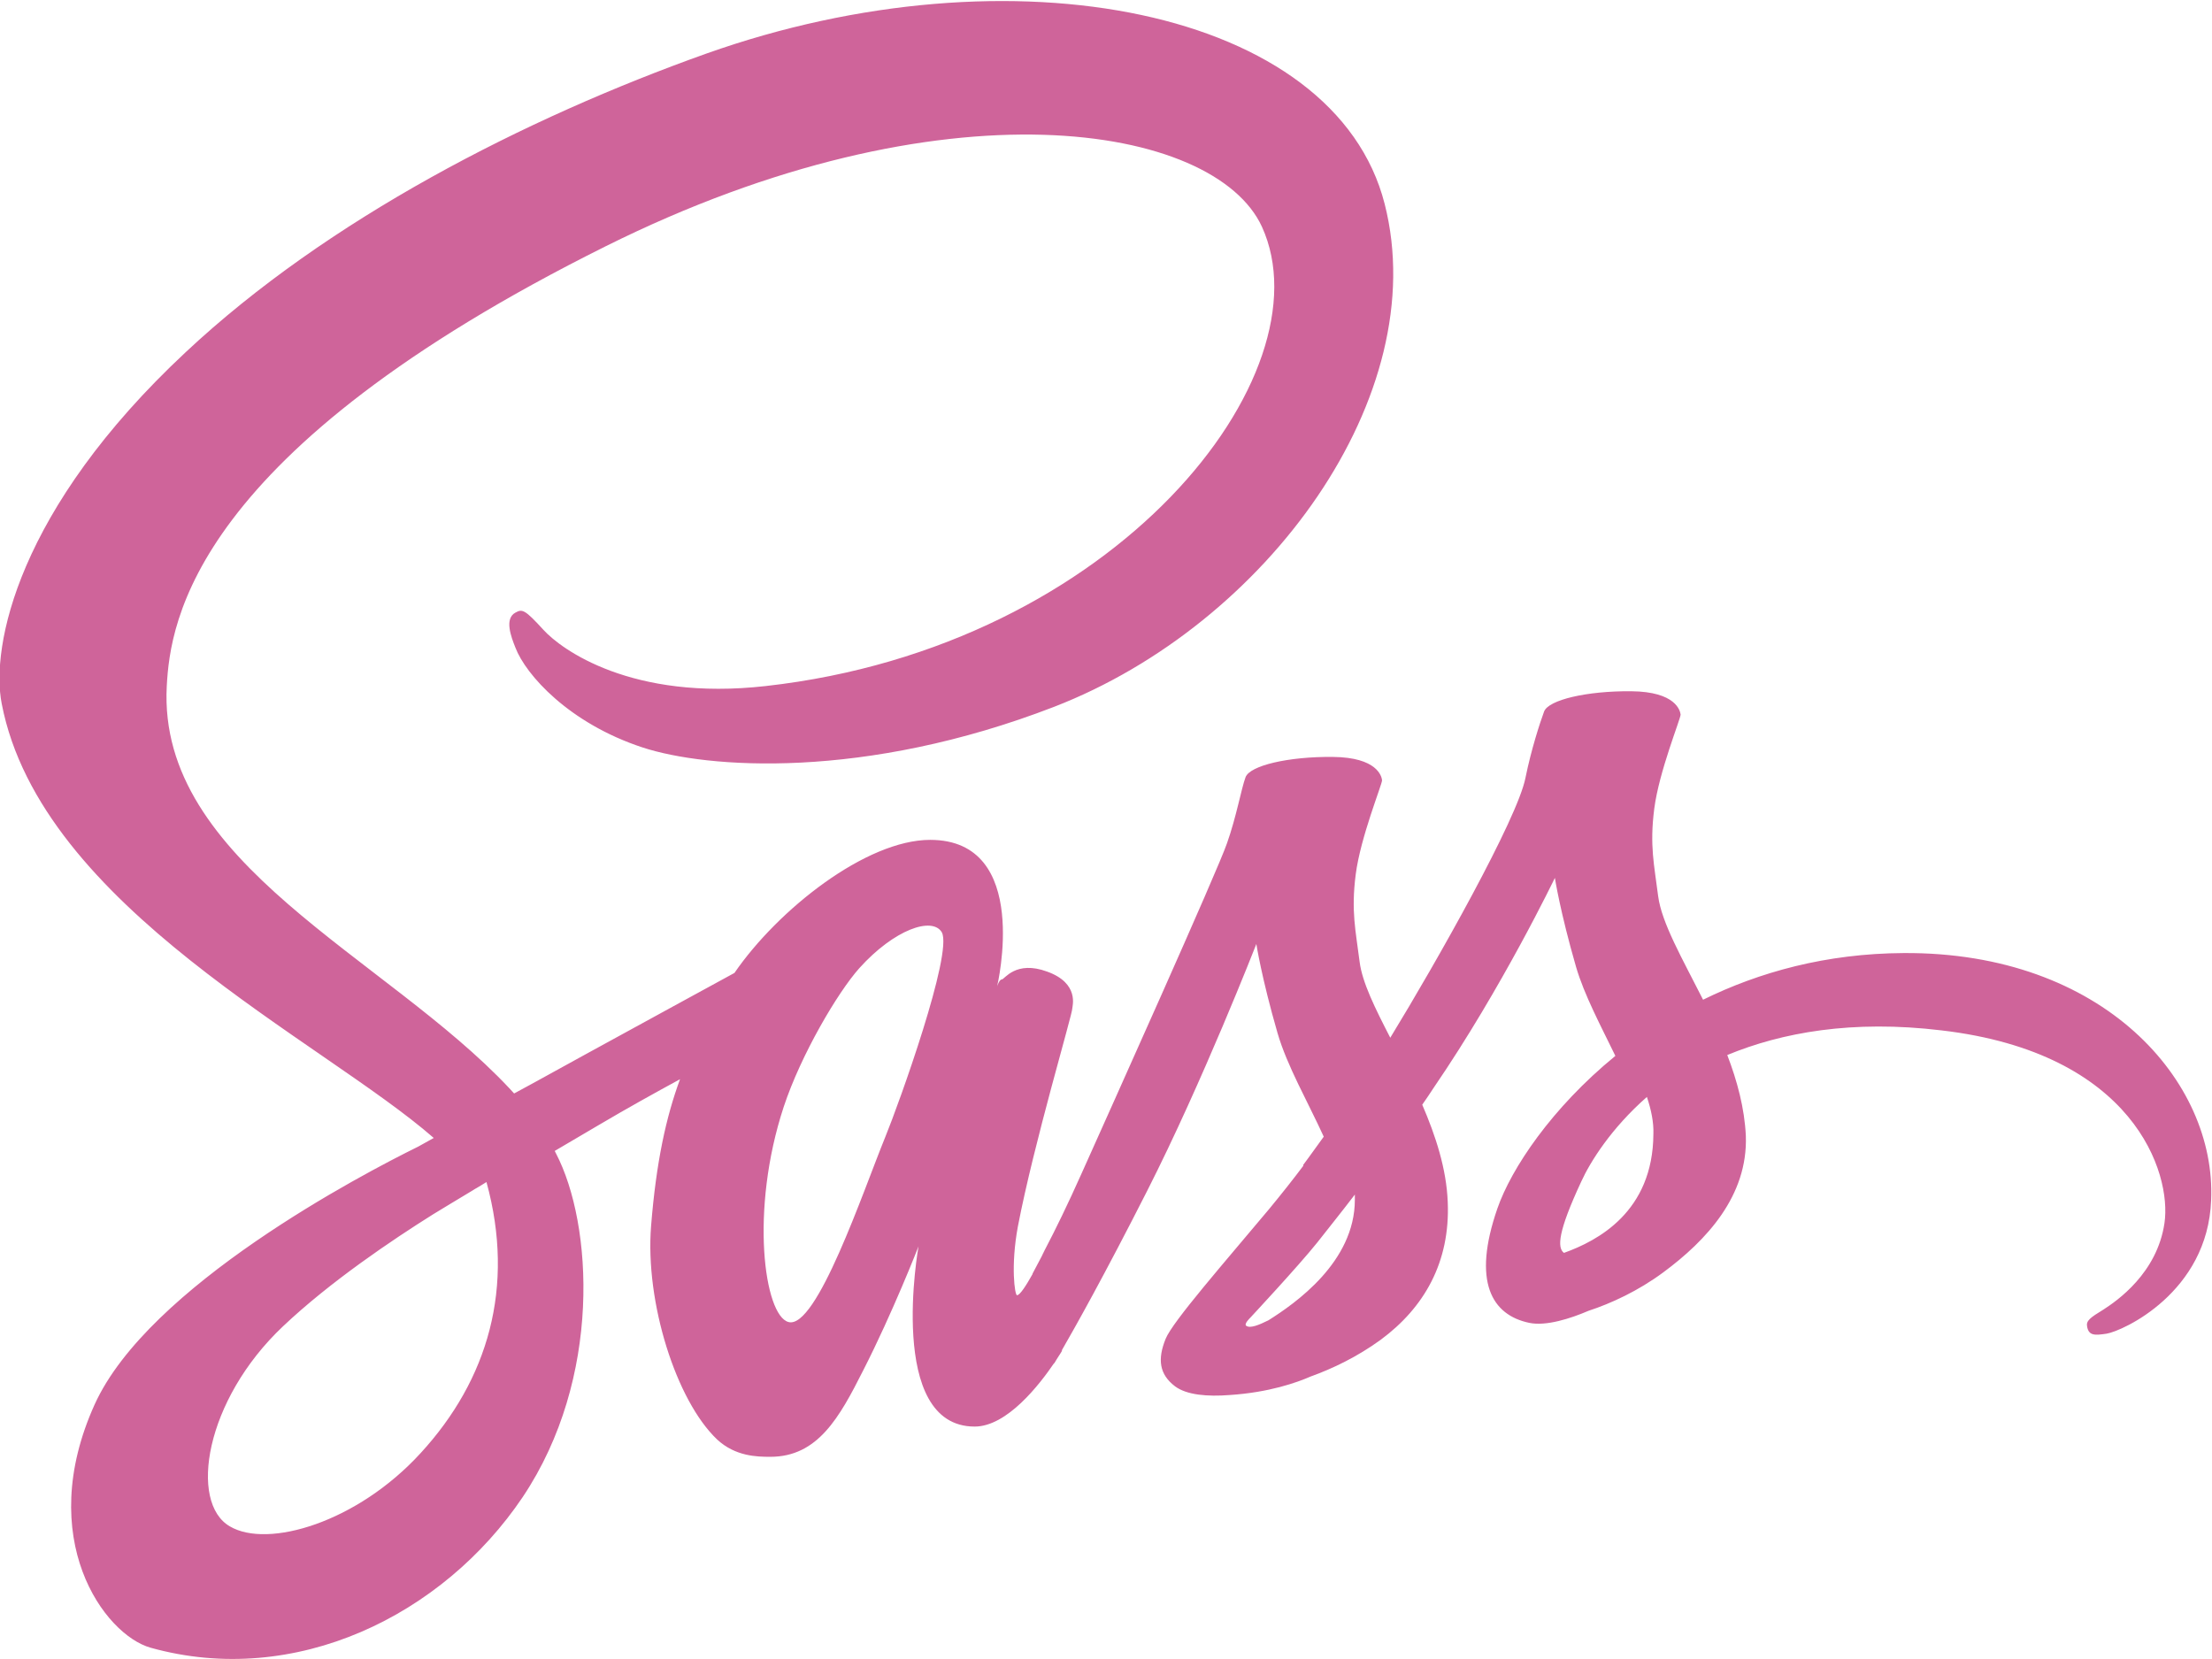
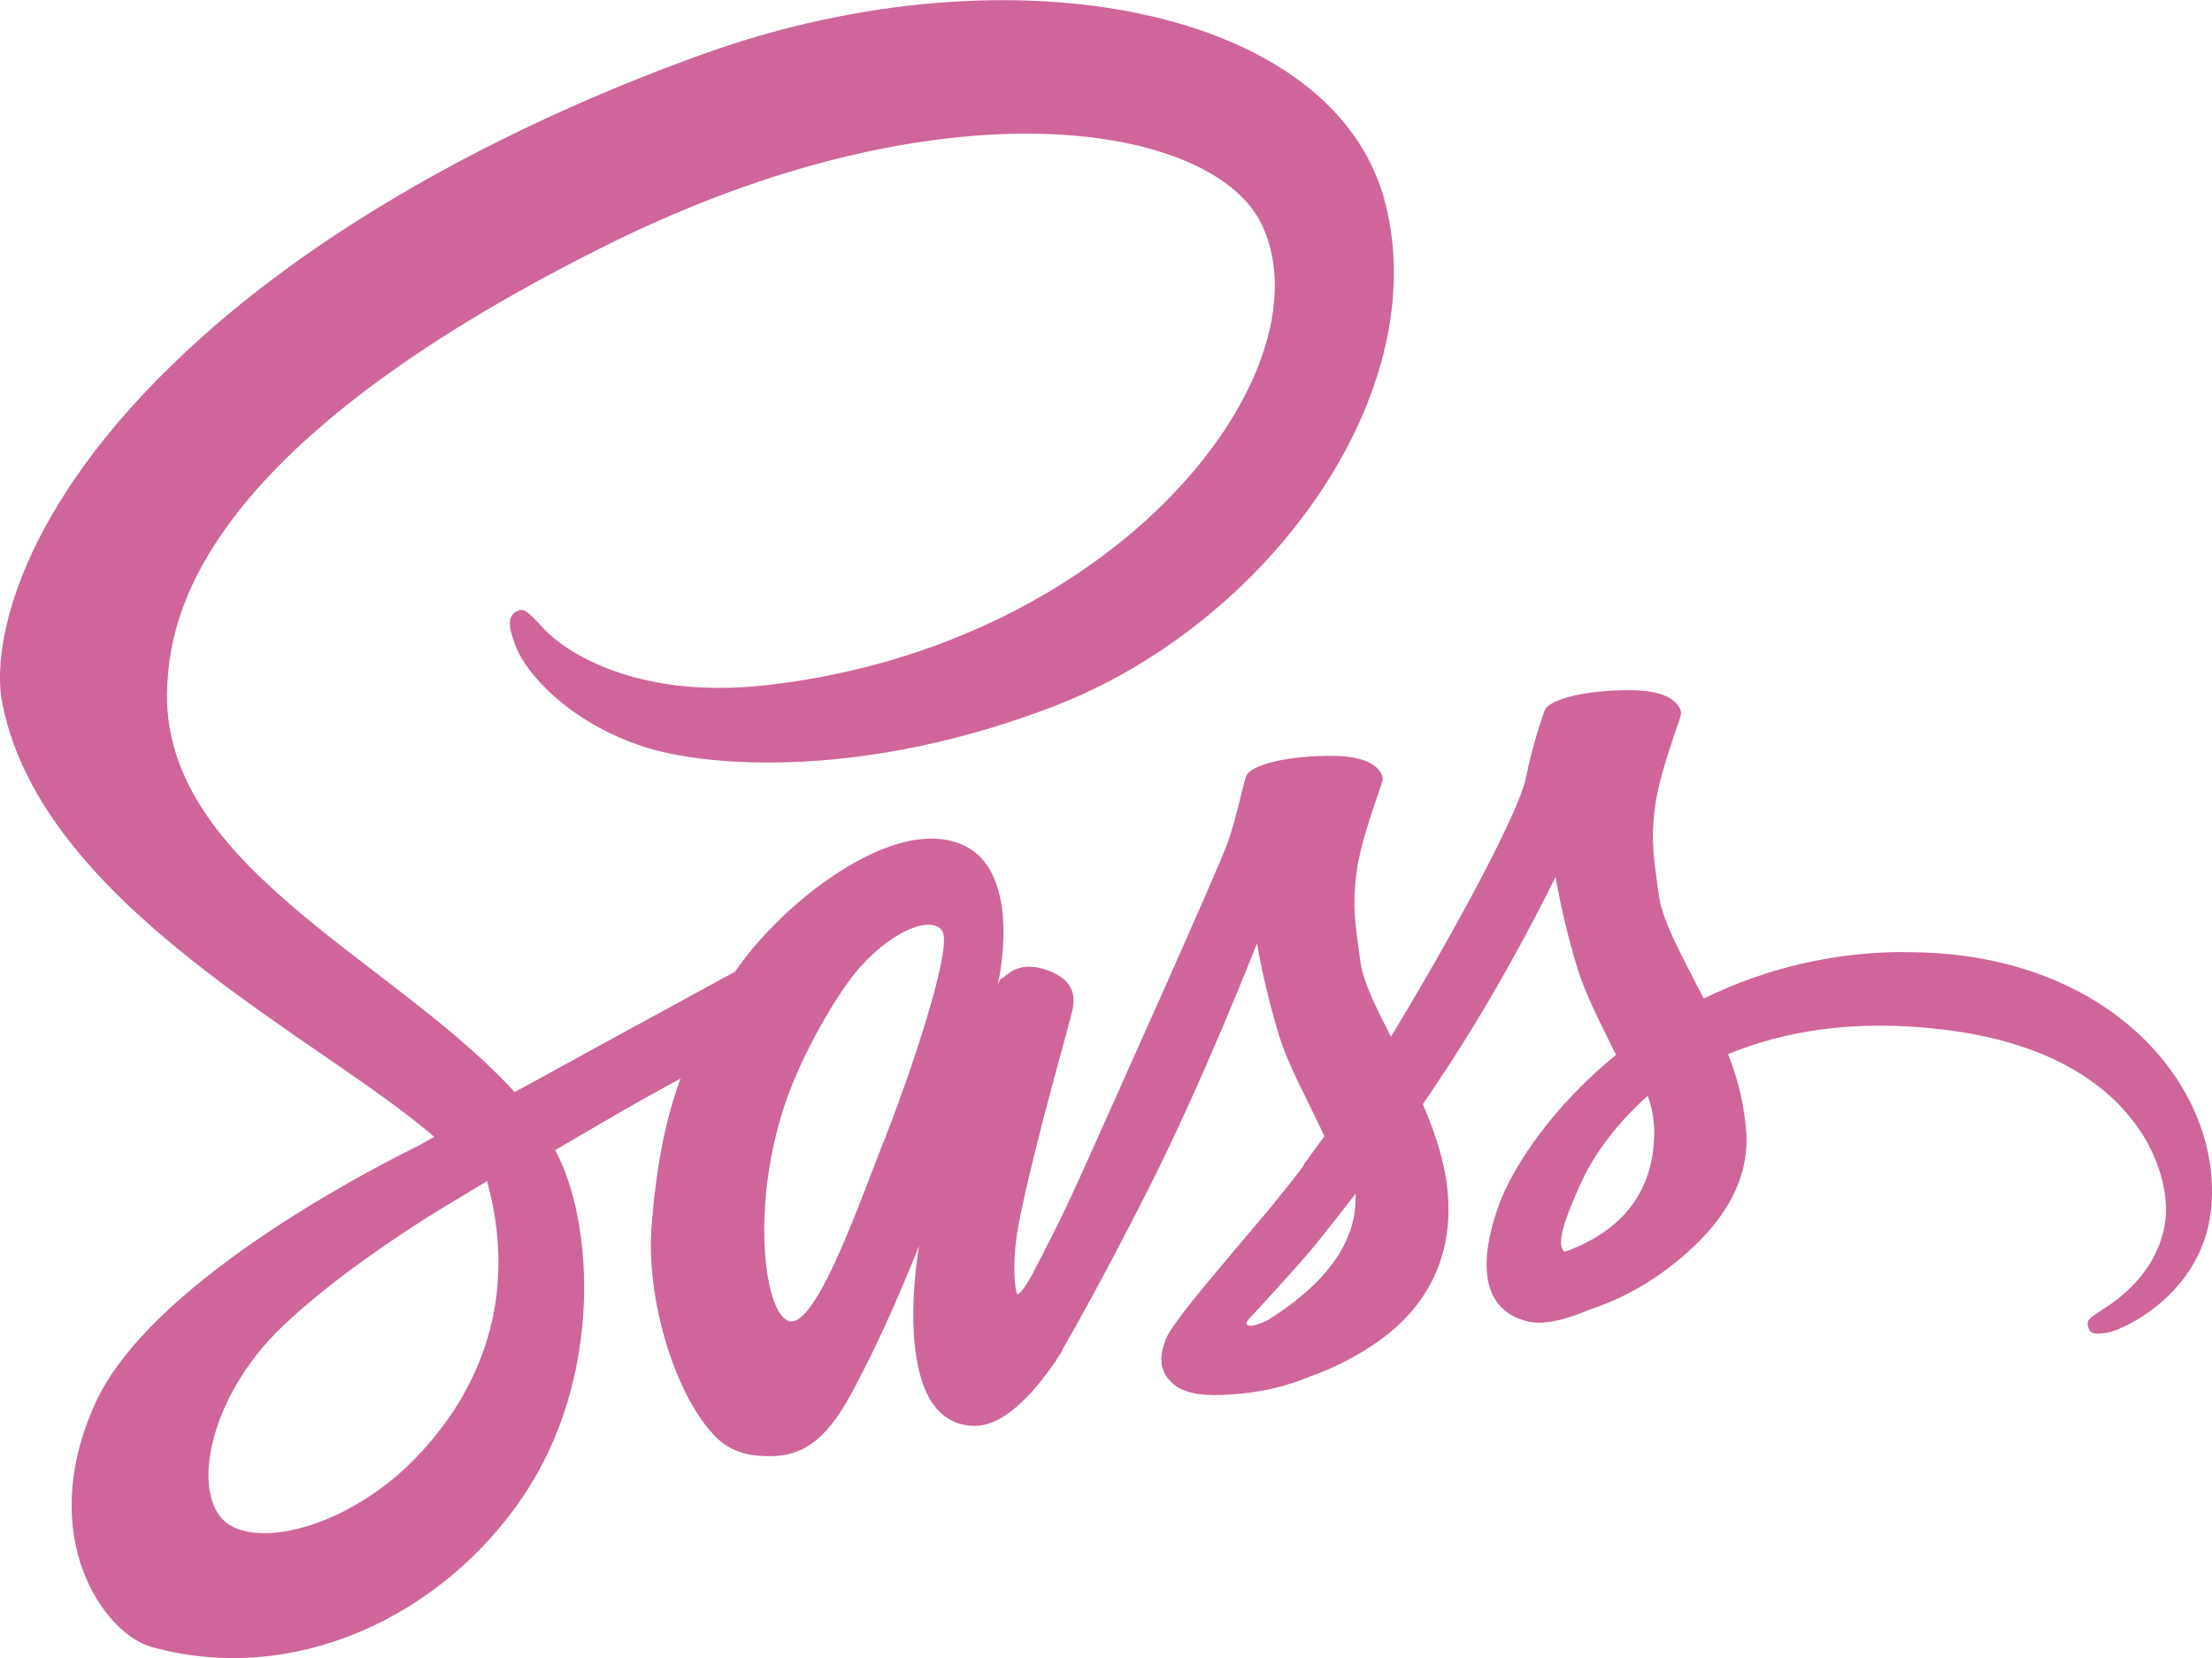
- <svg xmlns="http://www.w3.org/2000/svg" width="512" height="384" viewBox="0 0 512 384">
-   <path fill="#CF649A" d="M440.6 220.6c-17.9.1-33.4 4.4-46.4 10.8-4.8-9.5-9.6-17.8-10.4-24-.9-7.2-2-11.6-.9-20.2s6.1-20.8 6.1-21.8c-.1-.9-1.1-5.3-11.4-5.4-10.3-.1-19.2 2-20.2 4.7s-3 8.9-4.3 15.3c-1.8 9.4-20.6 42.7-31.3 60.2-3.5-6.8-6.5-12.8-7.1-17.6-.9-7.2-2-11.6-.9-20.2s6.1-20.8 6.1-21.8c-.1-.9-1.1-5.3-11.4-5.4-10.3-.1-19.2 2-20.2 4.7s-2.1 9.1-4.3 15.3c-2.1 6.2-27.1 61.8-33.6 76.3-3.3 7.4-6.2 13.3-8.3 17.3s-.1.3-.3.7c-1.8 3.4-2.8 5.3-2.8 5.3v.1c-1.4 2.5-2.9 4.9-3.6 4.9-.5 0-1.5-6.7.2-15.9 3.7-19.3 12.7-49.4 12.6-50.5 0-.5 1.7-5.8-5.8-8.5-7.3-2.7-9.9 1.8-10.5 1.8-.6 0-1.1 1.6-1.1 1.6s8.1-33.9-15.5-33.9c-14.8 0-35.2 16.1-45.3 30.8-6.4 3.5-20 10.9-34.4 18.8-5.5 3-11.2 6.2-16.6 9.1l-1.1-1.2c-28.6-30.5-81.5-52.1-79.3-93.1.8-14.9 6-54.2 101.6-101.8 78.3-39 141-28.3 151.9-4.5 15.5 34-33.5 97.2-114.9 106.3-31 3.5-47.3-8.5-51.4-13-4.3-4.7-4.9-4.9-6.5-4-2.6 1.4-1 5.6 0 8.1 2.4 6.3 12.4 17.5 29.4 23.1 14.9 4.9 51.3 7.6 95.3-9.4 49.3-19.1 87.8-72.1 76.5-116.4-11.5-45.1-86.3-59.9-157-34.8-42.1 15-87.7 38.4-120.5 69.1-39 36.4-45.2 68.2-42.6 81.4 9.1 47.1 74 77.8 100 100.5-1.3.7-2.5 1.4-3.6 2-13 6.4-62.5 32.3-74.9 59.7-14 31 2.2 53.3 13 56.3 33.4 9.3 67.6-7.4 86.1-34.9 18.4-27.5 16.2-63.2 7.7-79.5l-.3-.6 10.2-6c6.6-3.9 13.1-7.5 18.8-10.6-3.2 8.7-5.5 19-6.7 34-1.4 17.6 5.8 40.4 15.3 49.4 4.2 3.9 9.2 4 12.3 4 11 0 16-9.1 21.5-20 6.8-13.3 12.8-28.7 12.8-28.7s-7.5 41.7 13 41.7c7.5 0 15-9.7 18.4-14.7v.1s.2-.3.6-1c.8-1.2 1.2-1.9 1.2-1.9v-.2c3-5.2 9.7-17.1 19.7-36.8 12.9-25.4 25.3-57.2 25.3-57.2s1.2 7.8 4.9 20.6c2.2 7.6 7 15.9 10.7 24-3 4.2-4.8 6.6-4.8 6.6l.1.1c-2.4 3.2-5.1 6.6-7.9 10-10.2 12.2-22.4 26.1-24 30.1-1.9 4.7-1.5 8.2 2.2 11 2.7 2 7.5 2.4 12.6 2 9.2-.6 15.6-2.9 18.8-4.3 5-1.8 10.7-4.5 16.2-8.5 10-7.4 16.1-17.9 15.5-31.9-.3-7.7-2.8-15.3-5.9-22.5.9-1.3 1.8-2.6 2.7-4 15.8-23.1 28-48.5 28-48.5s1.2 7.8 4.9 20.6c1.9 6.5 5.7 13.6 9.1 20.6-14.8 12.1-24.1 26.1-27.3 35.3-5.9 17-1.3 24.7 7.4 26.5 3.9.8 9.5-1 13.7-2.8 5.2-1.7 11.5-4.6 17.3-8.9 10-7.4 19.6-17.7 19.1-31.6-.3-6.4-2-12.7-4.3-18.7 12.6-5.2 28.9-8.2 49.6-5.7 44.5 5.2 53.3 33 51.6 44.6-1.7 11.6-11 18-14.1 20-3.1 1.9-4.1 2.6-3.8 4 .4 2.1 1.8 2 4.5 1.6 3.7-.6 23.4-9.5 24.2-30.9 1.2-27.5-24.9-57.5-71.2-57.2zm-343.2 115.7c-14.7 16.1-35.4 22.2-44.2 17-9.5-5.5-5.8-29.2 12.3-46.3 11-10.4 25.3-20 34.7-25.9 2.1-1.3 5.3-3.2 9.1-5.5.6-.4 1-.6 1-.6.7-.4 1.5-.9 2.3-1.4 6.7 24.4.3 45.8-15.2 62.7zm107.5-73.1c-5.1 12.5-15.9 44.6-22.4 42.8-5.6-1.5-9-25.8-1.1-49.8 4-12.1 12.5-26.5 17.5-32.1 8.1-9 16.9-12 19.1-8.3 2.6 4.8-9.9 39.6-13.1 47.4zm88.7 42.4c-2.2 1.1-4.2 1.9-5.1 1.3-.7-.4.9-1.9.9-1.9s11.1-11.9 15.5-17.4c2.5-3.2 5.5-6.9 8.7-11.1v1.2c0 14.4-13.8 24-20 27.9zm68.4-15.6c-1.6-1.2-1.4-4.9 4-16.5 2.1-4.6 6.9-12.3 15.2-19.6 1 3 1.6 5.9 1.5 8.6-.1 18-12.9 24.7-20.7 27.5z" />
+ <svg xmlns="http://www.w3.org/2000/svg" id="Layer_1" data-name="Layer 1" viewBox="0 0 600 449.74">
+   <defs>
+     <style>.cls-1{fill:#cf659b;}</style>
+   </defs>
+   <path class="cls-1" d="M516.51,333.38A123.61,123.61,0,0,0,462.13,346c-5.63-11.13-11.25-20.86-12.19-28.13-1.05-8.44-2.34-13.59-1.05-23.67S456,269.86,456,268.69s-1.29-6.21-13.36-6.33-22.5,2.34-23.67,5.51a134.6,134.6,0,0,0-5,17.93c-2.11,11-24.14,50-36.68,70.55-4.1-8-7.62-15-8.32-20.63-1.05-8.44-2.34-13.59-1.05-23.67s7.15-24.38,7.15-25.55-1.29-6.21-13.36-6.33-22.5,2.34-23.67,5.51-2.46,10.66-5,17.93S301.22,376,293.6,393c-3.87,8.67-7.27,15.59-9.73,20.28s-0.12.35-.35,0.82l-3.28,6.21v0.12c-1.64,2.93-3.4,5.74-4.22,5.74-0.59,0-1.76-7.85.23-18.63,4.34-22.62,14.88-57.9,14.77-59.18,0-.59,2-6.8-6.8-10-8.56-3.16-11.6,2.11-12.31,2.11s-1.29,1.88-1.29,1.88,9.49-39.73-18.17-39.73c-17.35,0-41.25,18.87-53.09,36.1-7.5,4.1-23.44,12.77-40.32,22-6.45,3.52-13.13,7.27-19.45,10.66l-1.29-1.41C104.79,334.32,42.8,309,45.37,261c0.94-17.46,7-63.52,119.07-119.31,91.77-45.71,165.25-33.17,178-5.27C360.64,176.22,303.21,250.29,207.81,261c-36.33,4.1-55.43-10-60.24-15.24-5-5.51-5.74-5.74-7.62-4.69-3,1.64-1.17,6.56,0,9.49,2.81,7.38,14.53,20.51,34.46,27.07,17.46,5.74,60.12,8.91,111.69-11,57.78-22.38,102.9-84.5,89.66-136.42-13.48-52.86-101.14-70.2-184-40.78-49.34,17.58-102.78,45-141.22,81C4.82,213-2.44,250.29.6,265.76,11.27,321,87.33,356.94,117.8,383.54c-1.52.82-2.93,1.64-4.22,2.34-15.24,7.5-73.25,37.85-87.78,70-16.41,36.33,2.58,62.47,15.24,66,39.14,10.9,79.23-8.67,100.91-40.9s19-74.07,9-93.17l-0.35-.7,12-7c7.74-4.57,15.35-8.79,22-12.42-3.75,10.2-6.45,22.27-7.85,39.85-1.64,20.63,6.8,47.35,17.93,57.9,4.92,4.57,10.78,4.69,14.42,4.69,12.89,0,18.75-10.66,25.2-23.44,8-15.59,15-33.64,15-33.64s-8.79,48.87,15.24,48.87c8.79,0,17.58-11.37,21.56-17.23v0.12s0.23-.35.7-1.17c0.94-1.41,1.41-2.23,1.41-2.23v-0.23c3.52-6.09,11.37-20,23.09-43.13,15.12-29.77,29.65-67,29.65-67a213.91,213.91,0,0,0,5.74,24.14c2.58,8.91,8.2,18.63,12.54,28.13-3.52,4.92-5.63,7.74-5.63,7.74l0.12,0.12c-2.81,3.75-6,7.74-9.26,11.72-12,14.3-26.25,30.59-28.13,35.28-2.23,5.51-1.76,9.61,2.58,12.89,3.16,2.34,8.79,2.81,14.77,2.34a65.79,65.79,0,0,0,22-5,76.31,76.31,0,0,0,19-10c11.72-8.67,18.87-21,18.17-37.39-0.35-9-3.28-17.93-6.91-26.37,1.05-1.52,2.11-3,3.16-4.69C407.63,342.76,421.93,313,421.93,313a213.91,213.91,0,0,0,5.74,24.14c2.23,7.62,6.68,15.94,10.66,24.14-17.35,14.18-28.24,30.59-32,41.37-6.91,19.92-1.52,28.95,8.67,31.06,4.57,0.94,11.13-1.17,16.06-3.28A72.7,72.7,0,0,0,451.35,420c11.72-8.67,23-20.74,22.38-37a71,71,0,0,0-5-21.92c14.77-6.09,33.87-9.61,58.13-6.68C579,360.46,589.29,393,587.3,406.63s-12.89,21.1-16.52,23.44-4.81,3-4.45,4.69c0.47,2.46,2.11,2.34,5.27,1.88,4.34-.7,27.42-11.13,28.36-36.21,1.41-32.23-29.18-67.39-83.44-67h0ZM114.29,469c-17.23,18.87-41.49,26-51.8,19.92-11.13-6.45-6.8-34.22,14.42-54.26,12.89-12.19,29.65-23.44,40.67-30.35,2.46-1.52,6.21-3.75,10.66-6.45a12.18,12.18,0,0,1,1.17-.7c0.82-.47,1.76-1.05,2.7-1.64,7.85,28.6.35,53.68-17.81,73.48h0Zm126-85.67c-6,14.65-18.63,52.27-26.25,50.16-6.56-1.76-10.55-30.24-1.29-58.36,4.69-14.18,14.65-31.06,20.51-37.62,9.49-10.55,19.81-14.06,22.38-9.73C258.67,333.38,244,374.17,240.27,383.31Zm104,49.69c-2.58,1.29-4.92,2.23-6,1.52-0.82-.47,1.05-2.23,1.05-2.23s13-13.95,18.17-20.39c2.93-3.75,6.45-8.09,10.2-13v1.41C367.67,417.18,351.49,428.43,344.23,433Zm80.16-18.28c-1.88-1.41-1.64-5.74,4.69-19.34,2.46-5.39,8.09-14.42,17.81-23a29,29,0,0,1,1.76,10.08C448.53,403.59,433.53,411.44,424.39,414.72Z" transform="translate(0 -75.13)" />
</svg>
